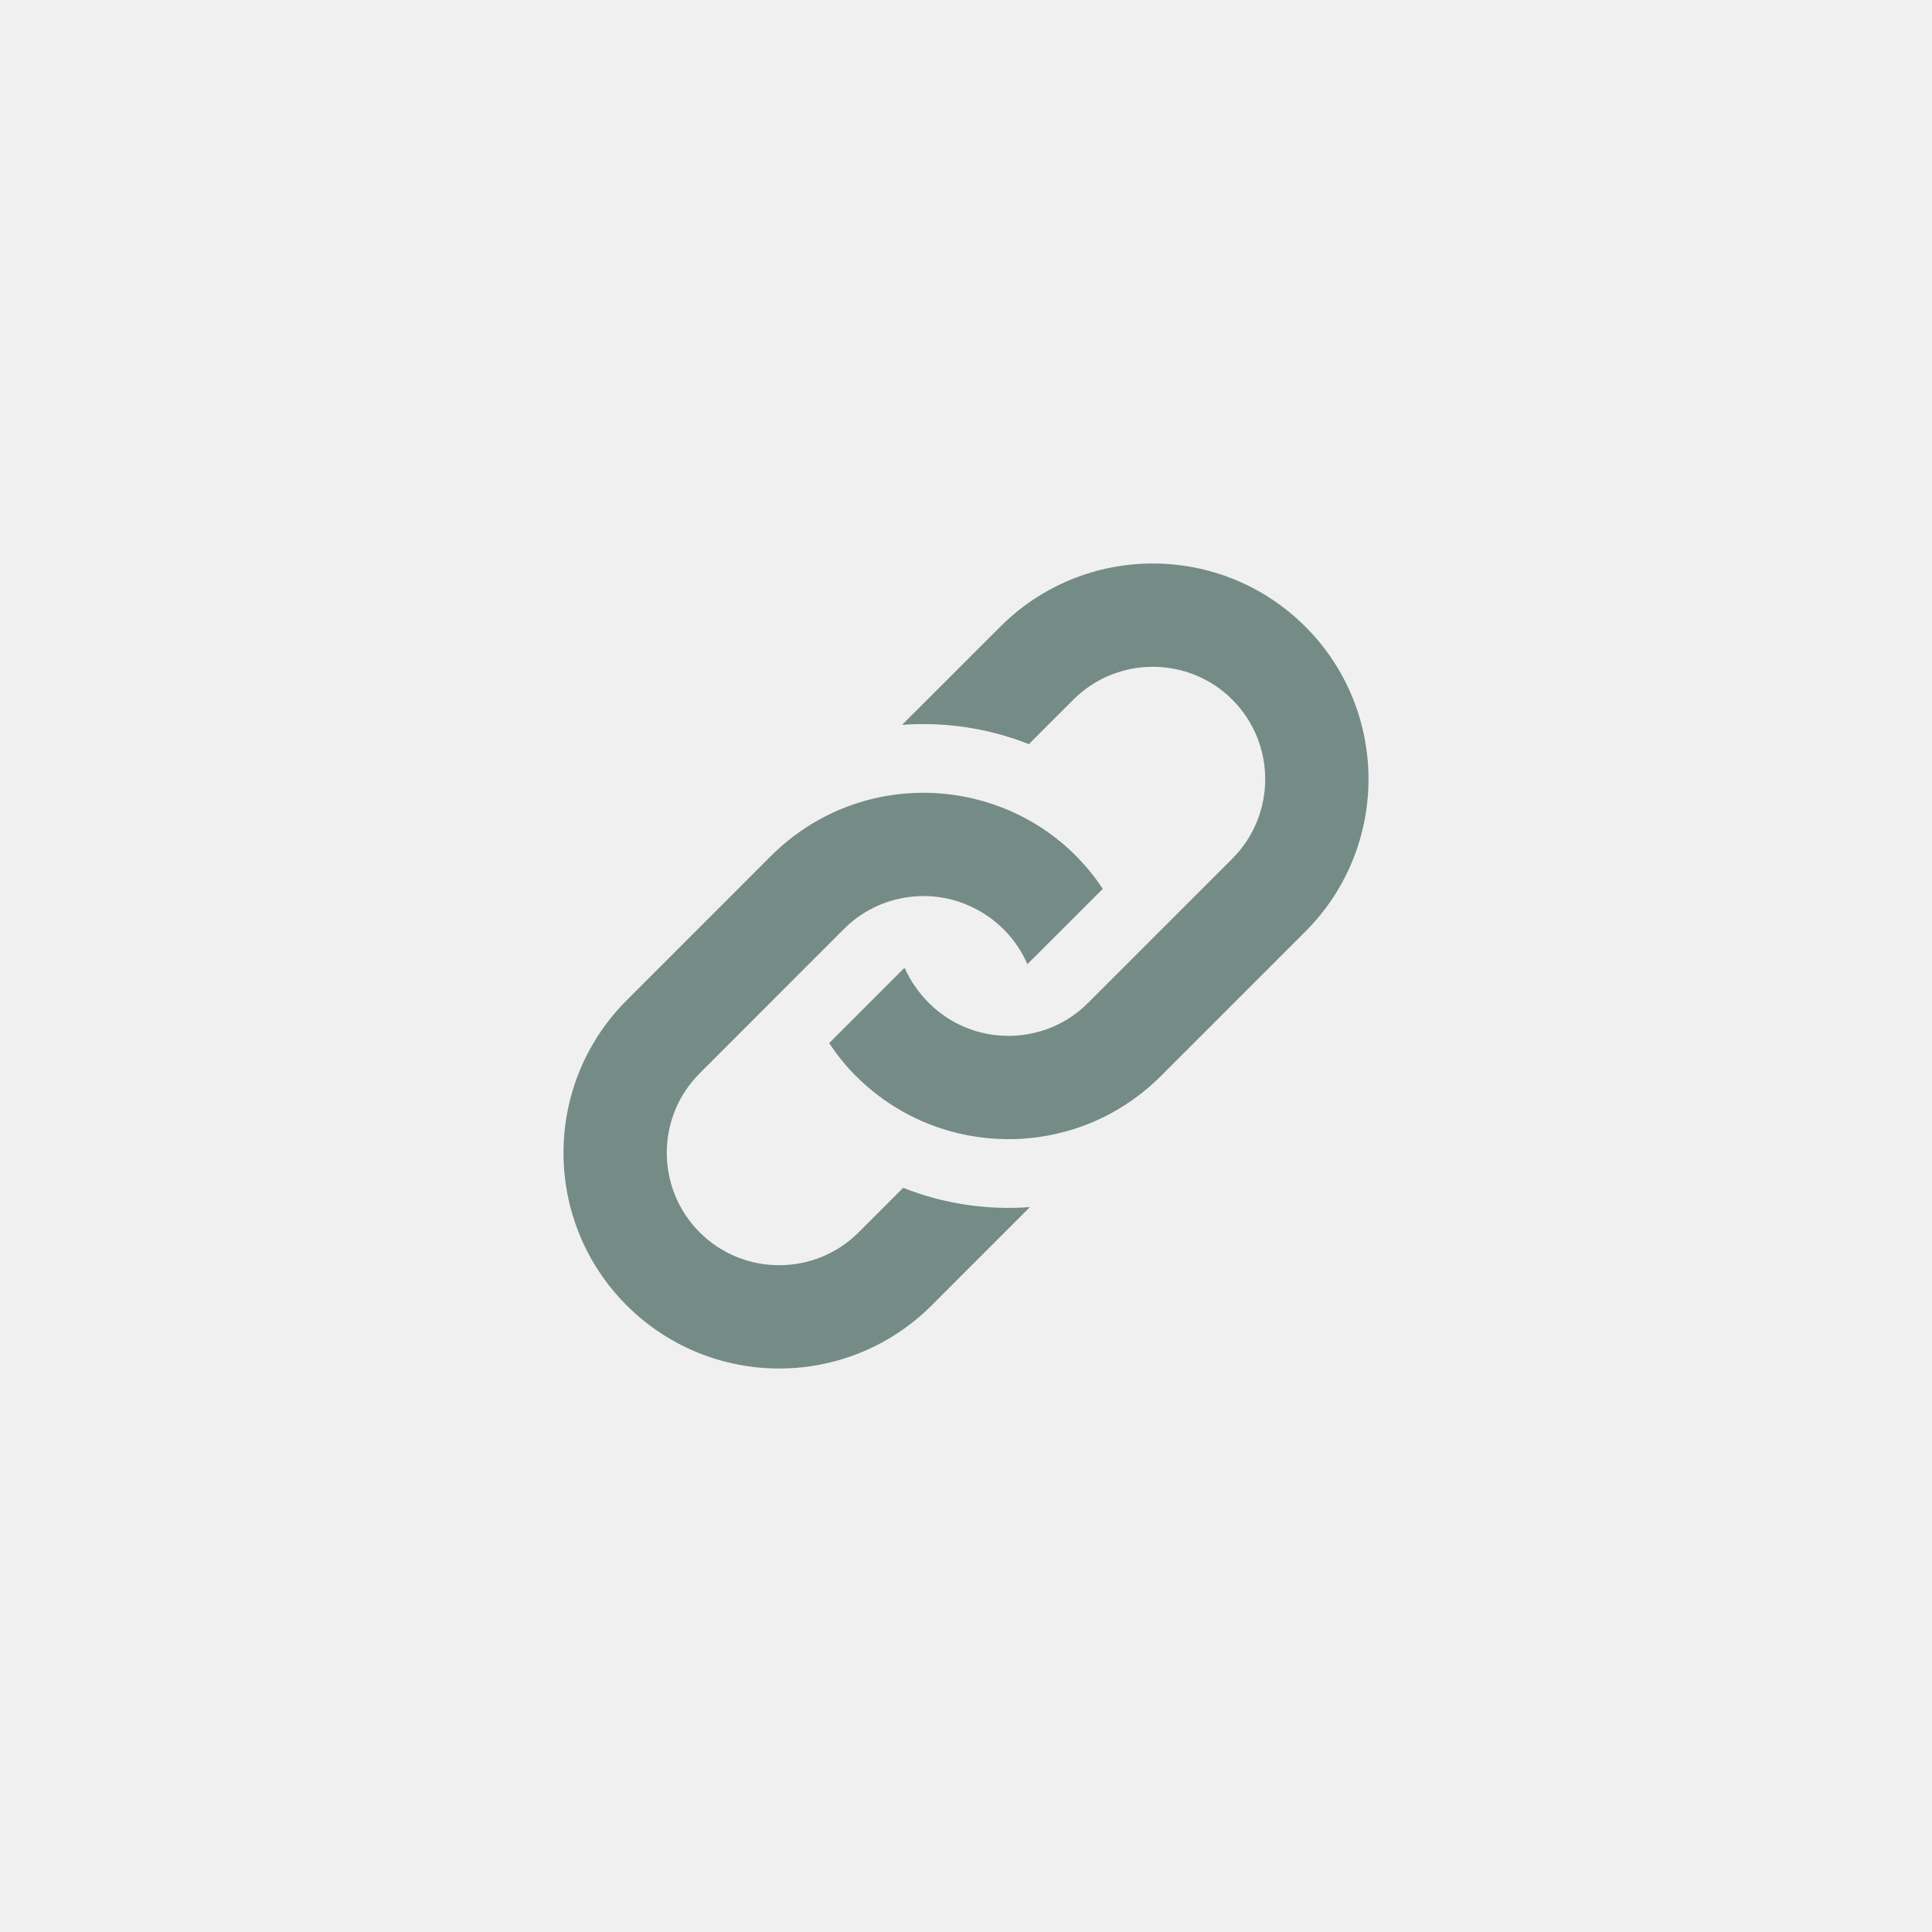
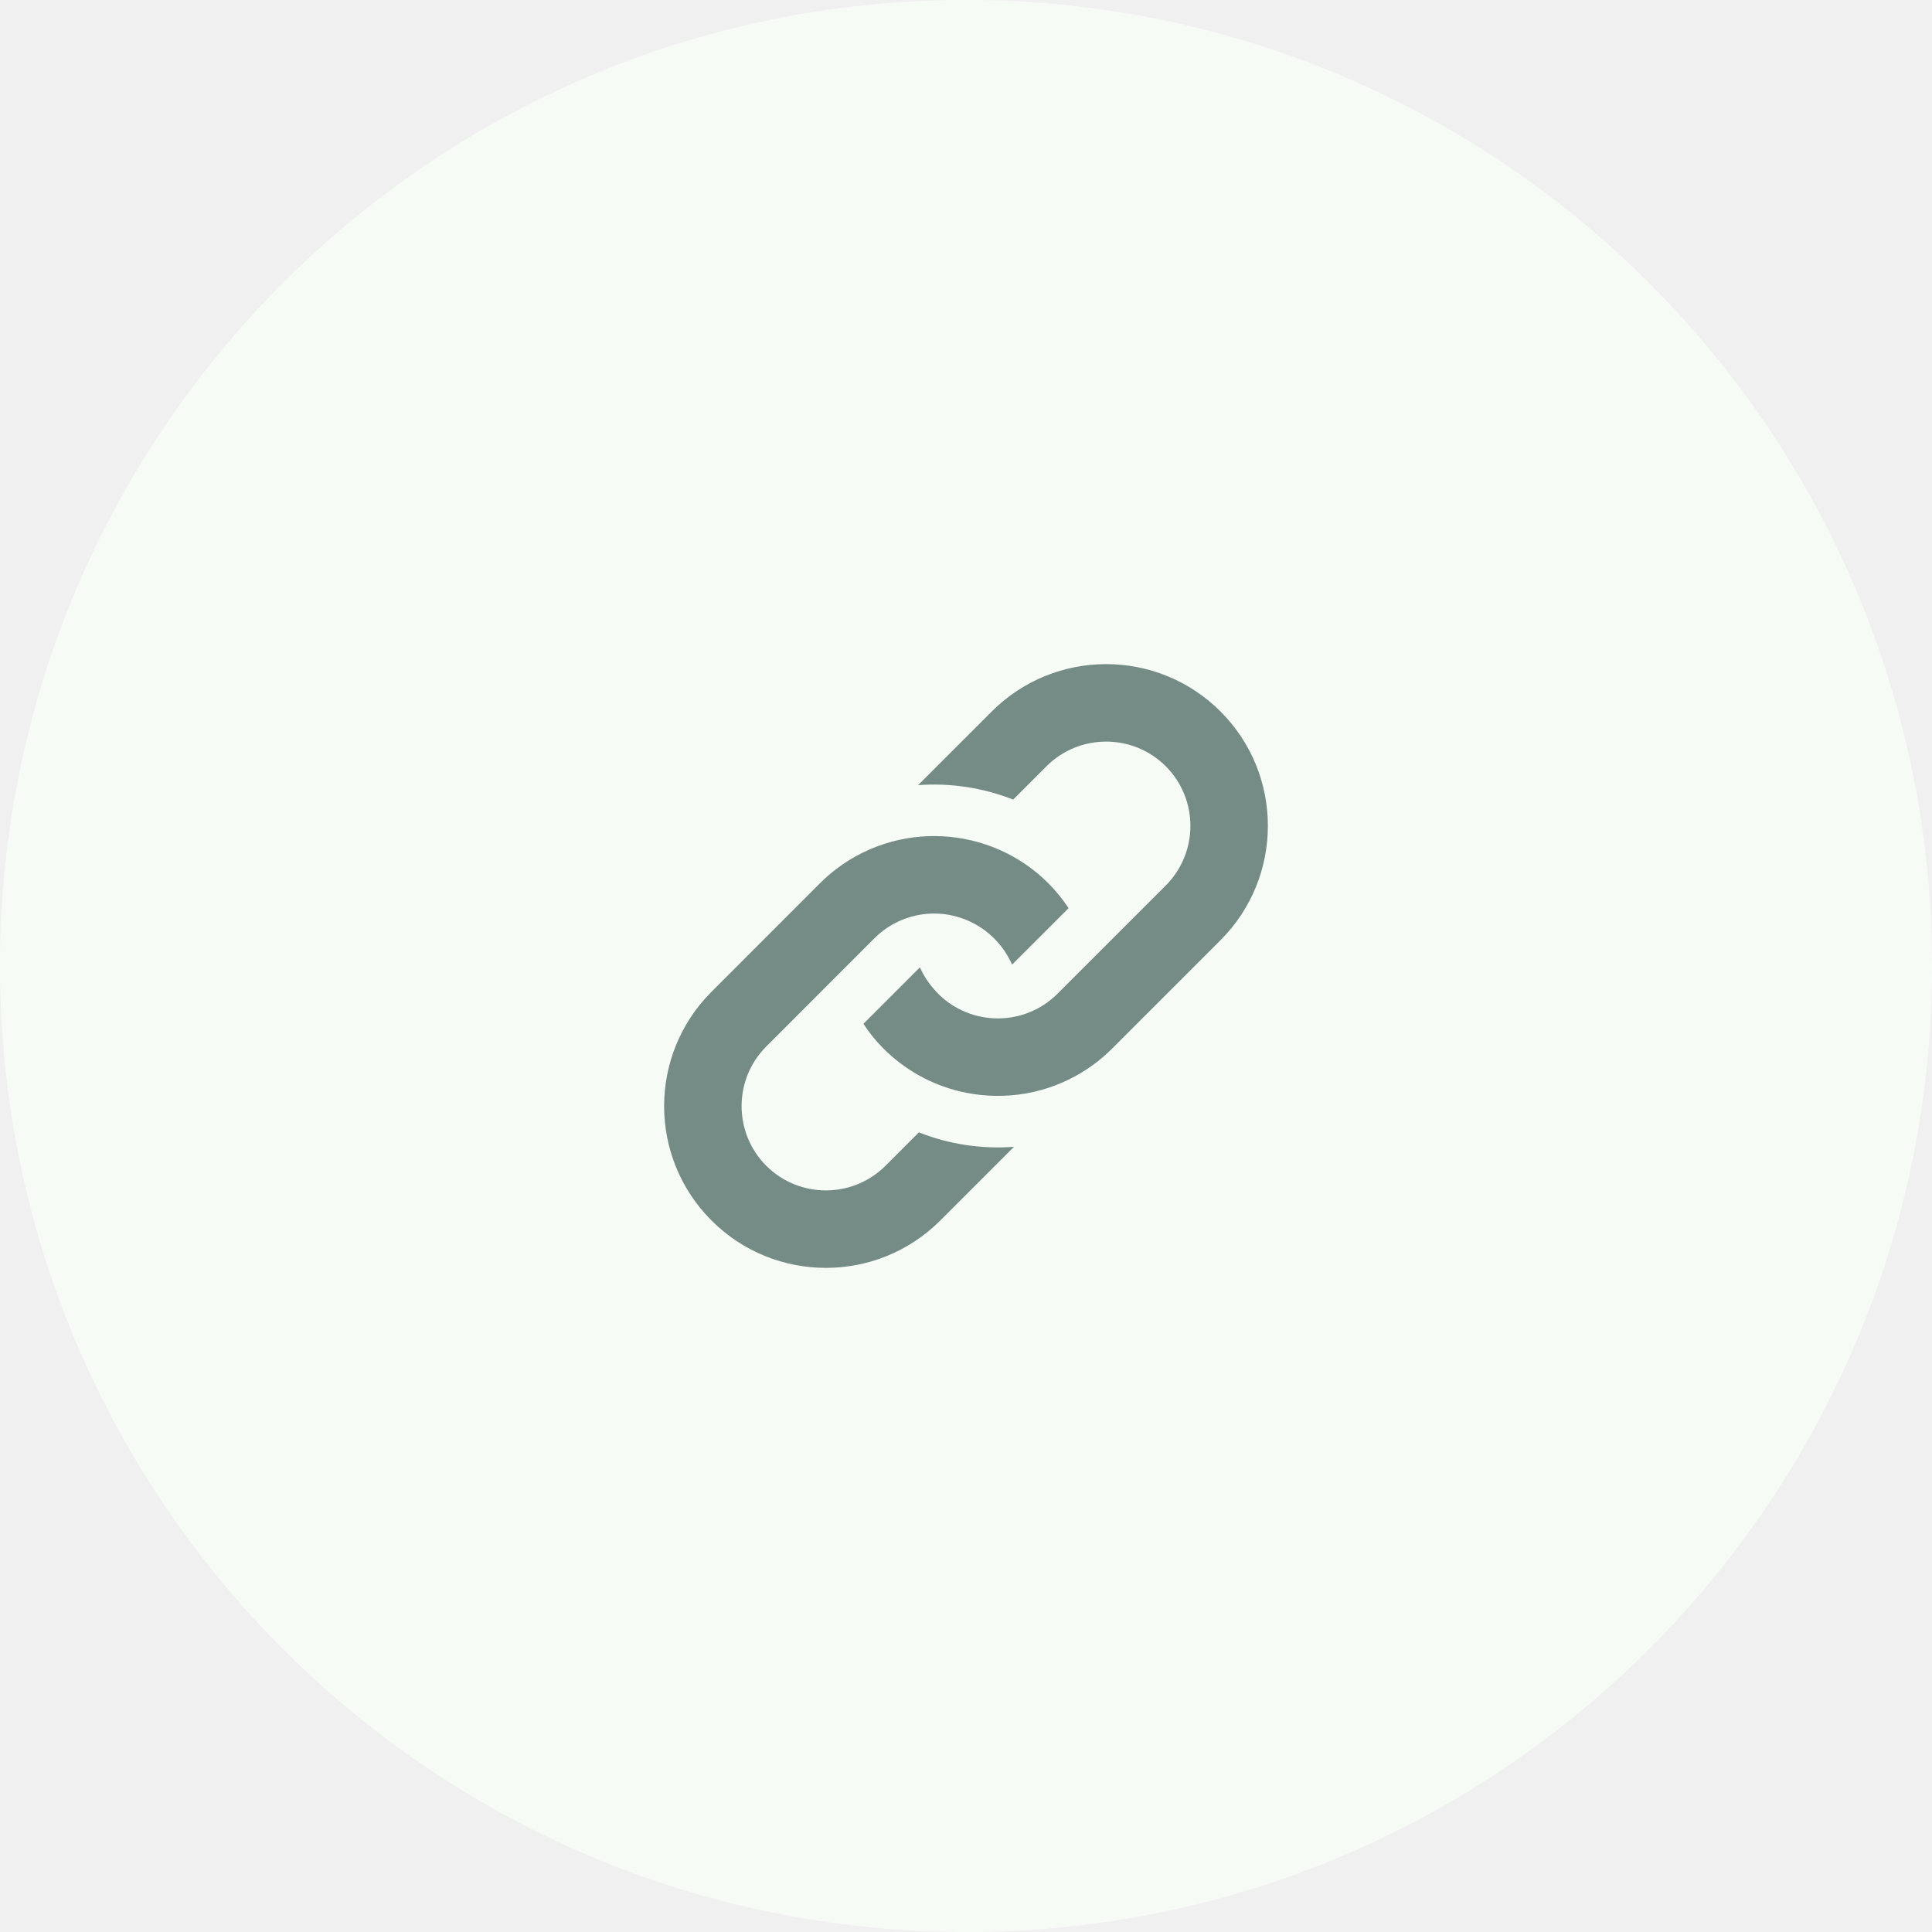
- <svg xmlns="http://www.w3.org/2000/svg" width="48" height="48" viewBox="0 0 48 48" fill="none">
-   <g clip-path="url(#clip0_776_6344)">
-     <path d="M19.156 21.265C19.522 20.899 19.928 20.598 20.36 20.359C22.766 19.034 25.851 19.739 27.398 22.084L25.526 23.954C24.989 22.73 23.657 22.034 22.331 22.33C21.832 22.442 21.357 22.691 20.97 23.078L17.383 26.667C16.294 27.756 16.294 29.527 17.383 30.617C18.472 31.706 20.244 31.706 21.333 30.617L22.439 29.511C23.445 29.91 24.523 30.069 25.588 29.99L23.148 32.431C21.055 34.523 17.662 34.523 15.569 32.431C13.477 30.338 13.477 26.946 15.569 24.853L19.156 21.265ZM24.853 15.569L22.412 18.009C23.477 17.93 24.556 18.09 25.562 18.488L26.667 17.383C27.756 16.294 29.528 16.294 30.617 17.383C31.706 18.472 31.706 20.244 30.617 21.333L27.029 24.92C25.937 26.012 24.163 26.003 23.079 24.92C22.827 24.668 22.609 24.353 22.473 24.044L20.602 25.915C20.798 26.213 21.002 26.471 21.265 26.733C21.942 27.41 22.803 27.914 23.795 28.153C25.08 28.462 26.457 28.292 27.64 27.639C28.071 27.401 28.477 27.099 28.843 26.733L32.43 23.146C34.523 21.053 34.523 17.661 32.431 15.569C30.338 13.477 26.946 13.477 24.853 15.569Z" fill="#748B86" />
+ <svg xmlns="http://www.w3.org/2000/svg" width="64" height="64" viewBox="0 0 64 64" fill="none">
+   <rect width="64" height="64" rx="32" fill="#F7FBF6" />
+   <g clip-path="url(#clip0_448_6246)">
+     <path d="M27.156 29.265C27.522 28.899 27.928 28.598 28.36 28.359C30.766 27.034 33.851 27.739 35.398 30.084L33.526 31.954C32.989 30.73 31.657 30.034 30.331 30.33C29.832 30.442 29.357 30.691 28.97 31.078L25.383 34.667C24.294 35.756 24.294 37.527 25.383 38.617C26.472 39.706 28.244 39.706 29.333 38.617L30.439 37.511C31.445 37.91 32.523 38.069 33.589 37.99L31.148 40.431C29.055 42.523 25.662 42.523 23.57 40.431C21.477 38.338 21.477 34.946 23.57 32.853L27.156 29.265ZM32.853 23.569L30.412 26.009C31.477 25.93 32.556 26.09 33.562 26.488L34.667 25.383C35.756 24.294 37.528 24.294 38.617 25.383C39.706 26.472 39.706 28.244 38.617 29.333L35.029 32.92C33.937 34.013 32.163 34.003 31.079 32.92C30.827 32.668 30.609 32.353 30.473 32.044L28.602 33.915C28.798 34.213 29.002 34.471 29.265 34.733C29.942 35.41 30.803 35.914 31.795 36.153C33.08 36.462 34.457 36.292 35.639 35.639C36.071 35.401 36.477 35.099 36.843 34.733L40.43 31.146C42.523 29.053 42.523 25.661 40.431 23.569C38.338 21.477 34.946 21.477 32.853 23.569Z" fill="#748B86" />
  </g>
  <defs>
-     <clipPath id="clip0_776_6344">
-       <rect width="20" height="20" fill="white" transform="translate(14 14)" />
+     <clipPath id="clip0_448_6246">
+       <rect width="20" height="20" fill="white" transform="translate(22 22)" />
    </clipPath>
  </defs>
</svg>
